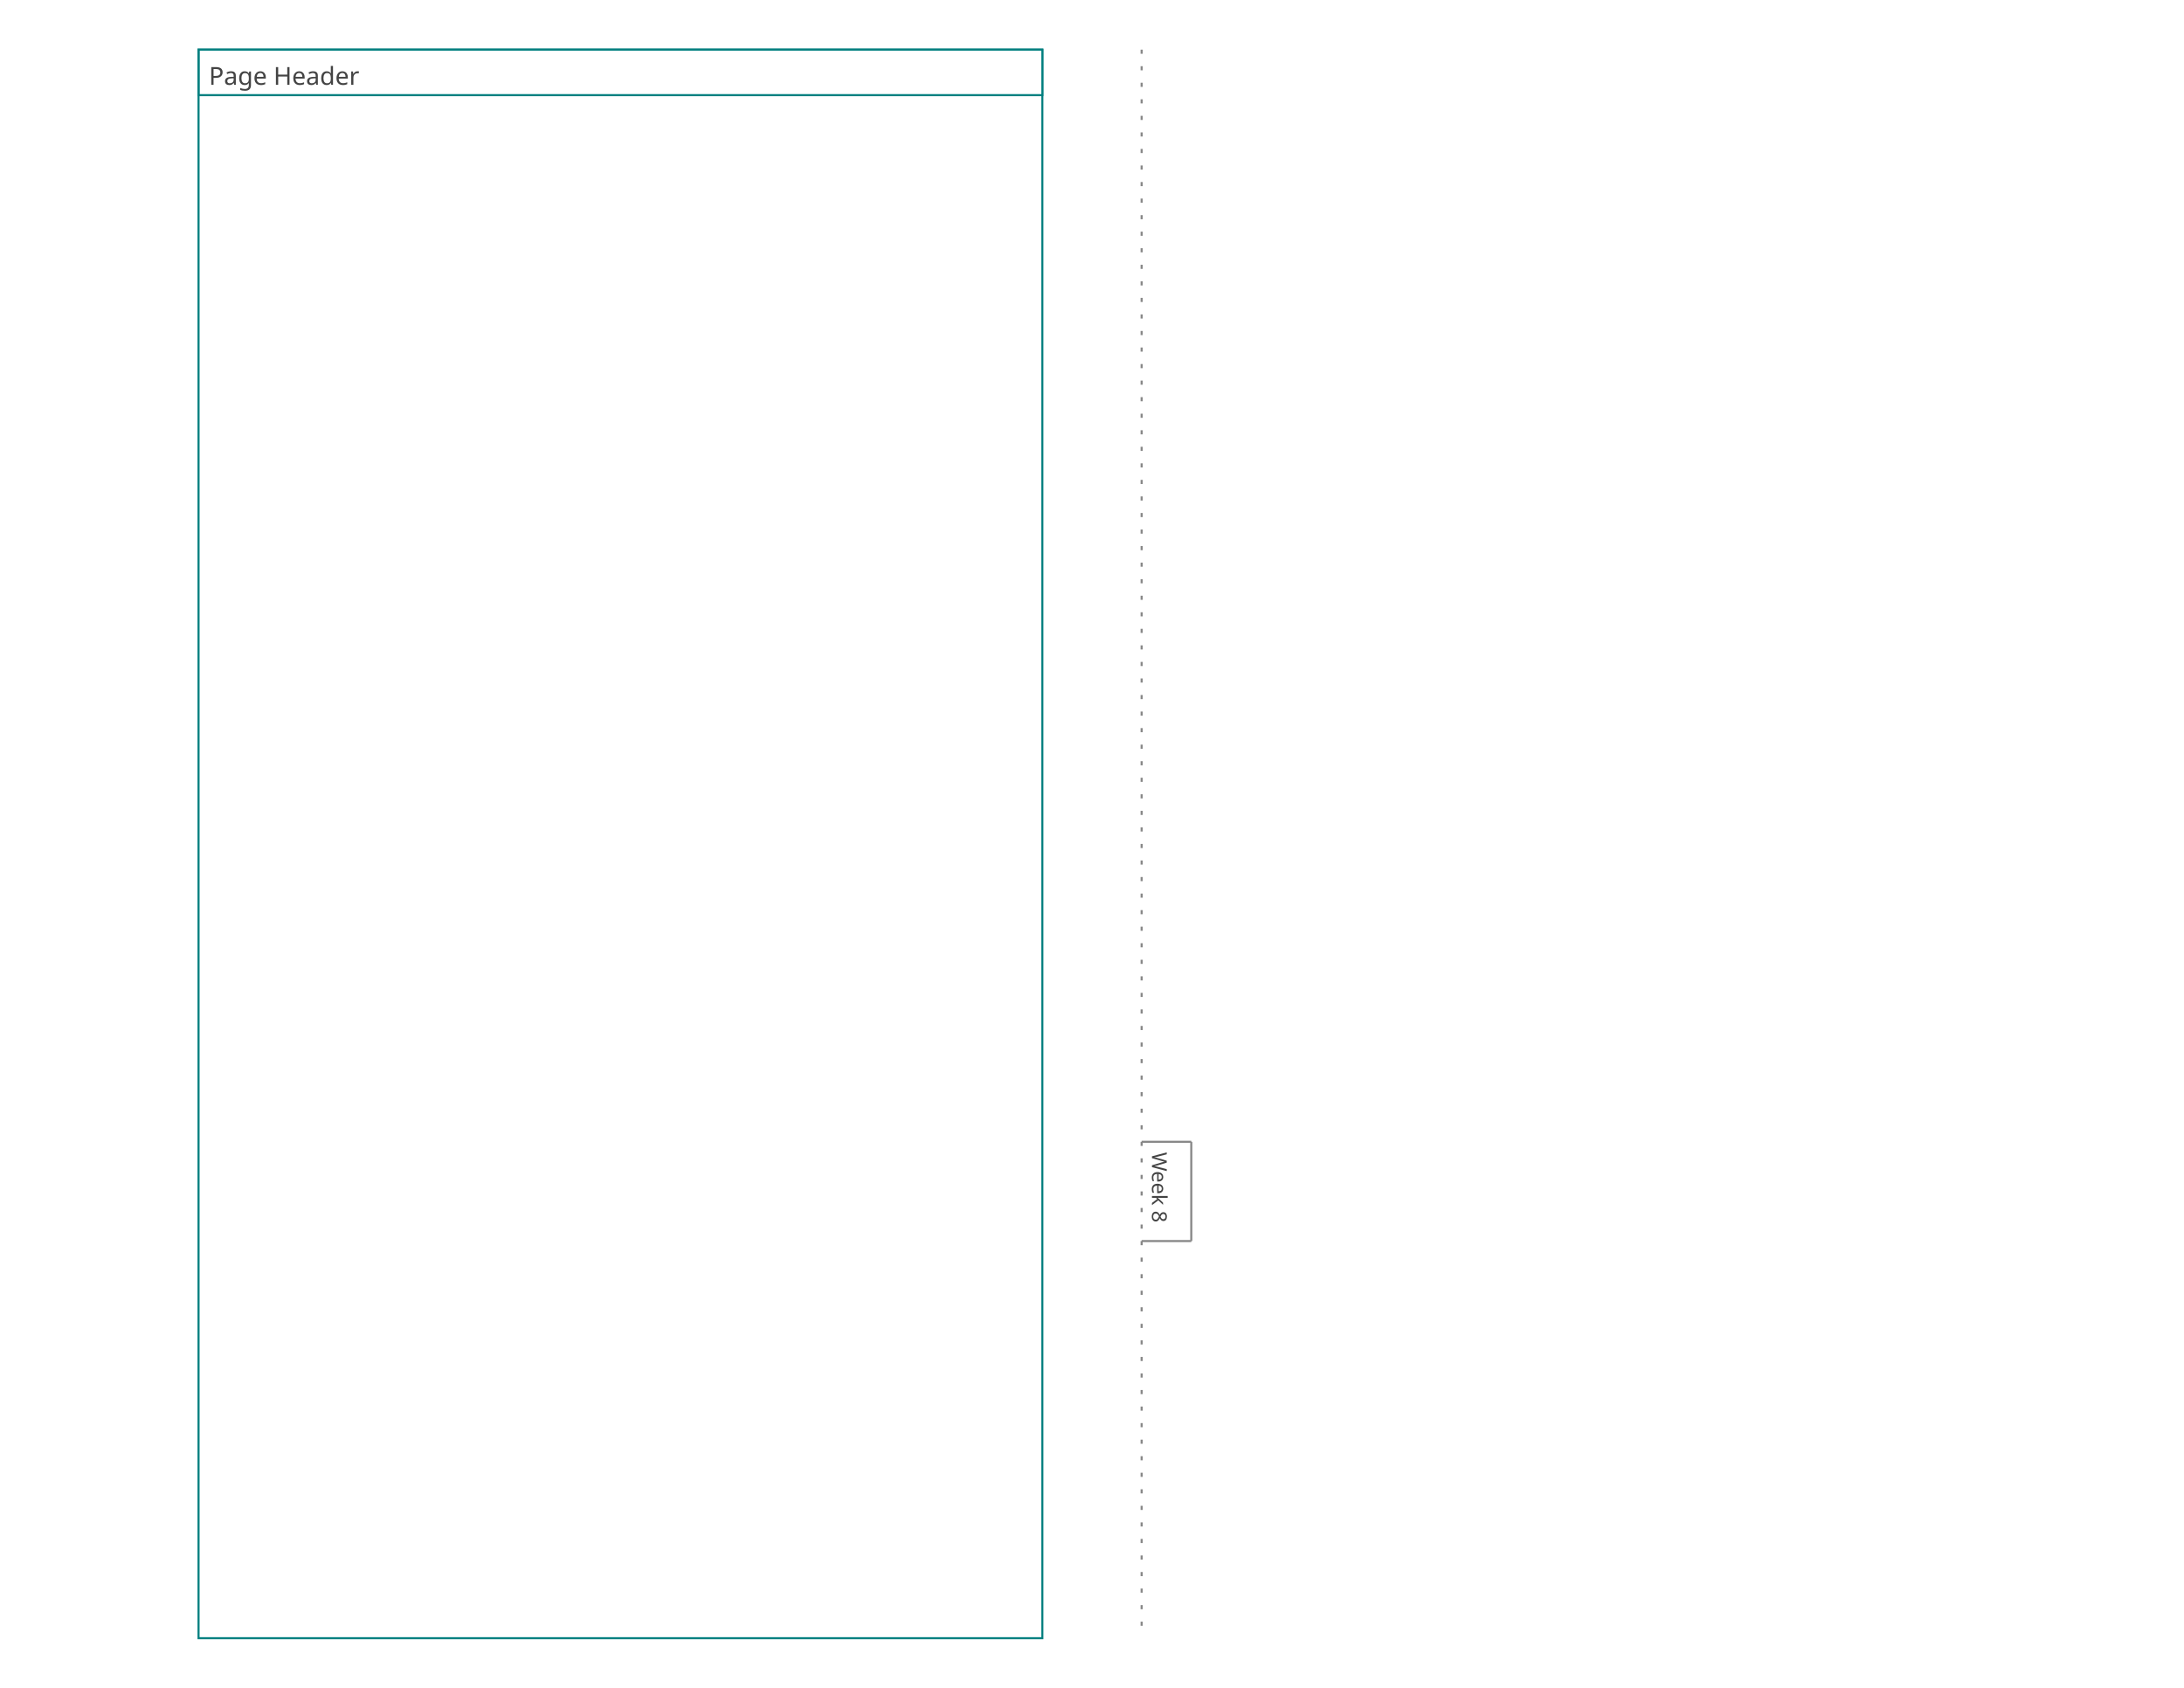
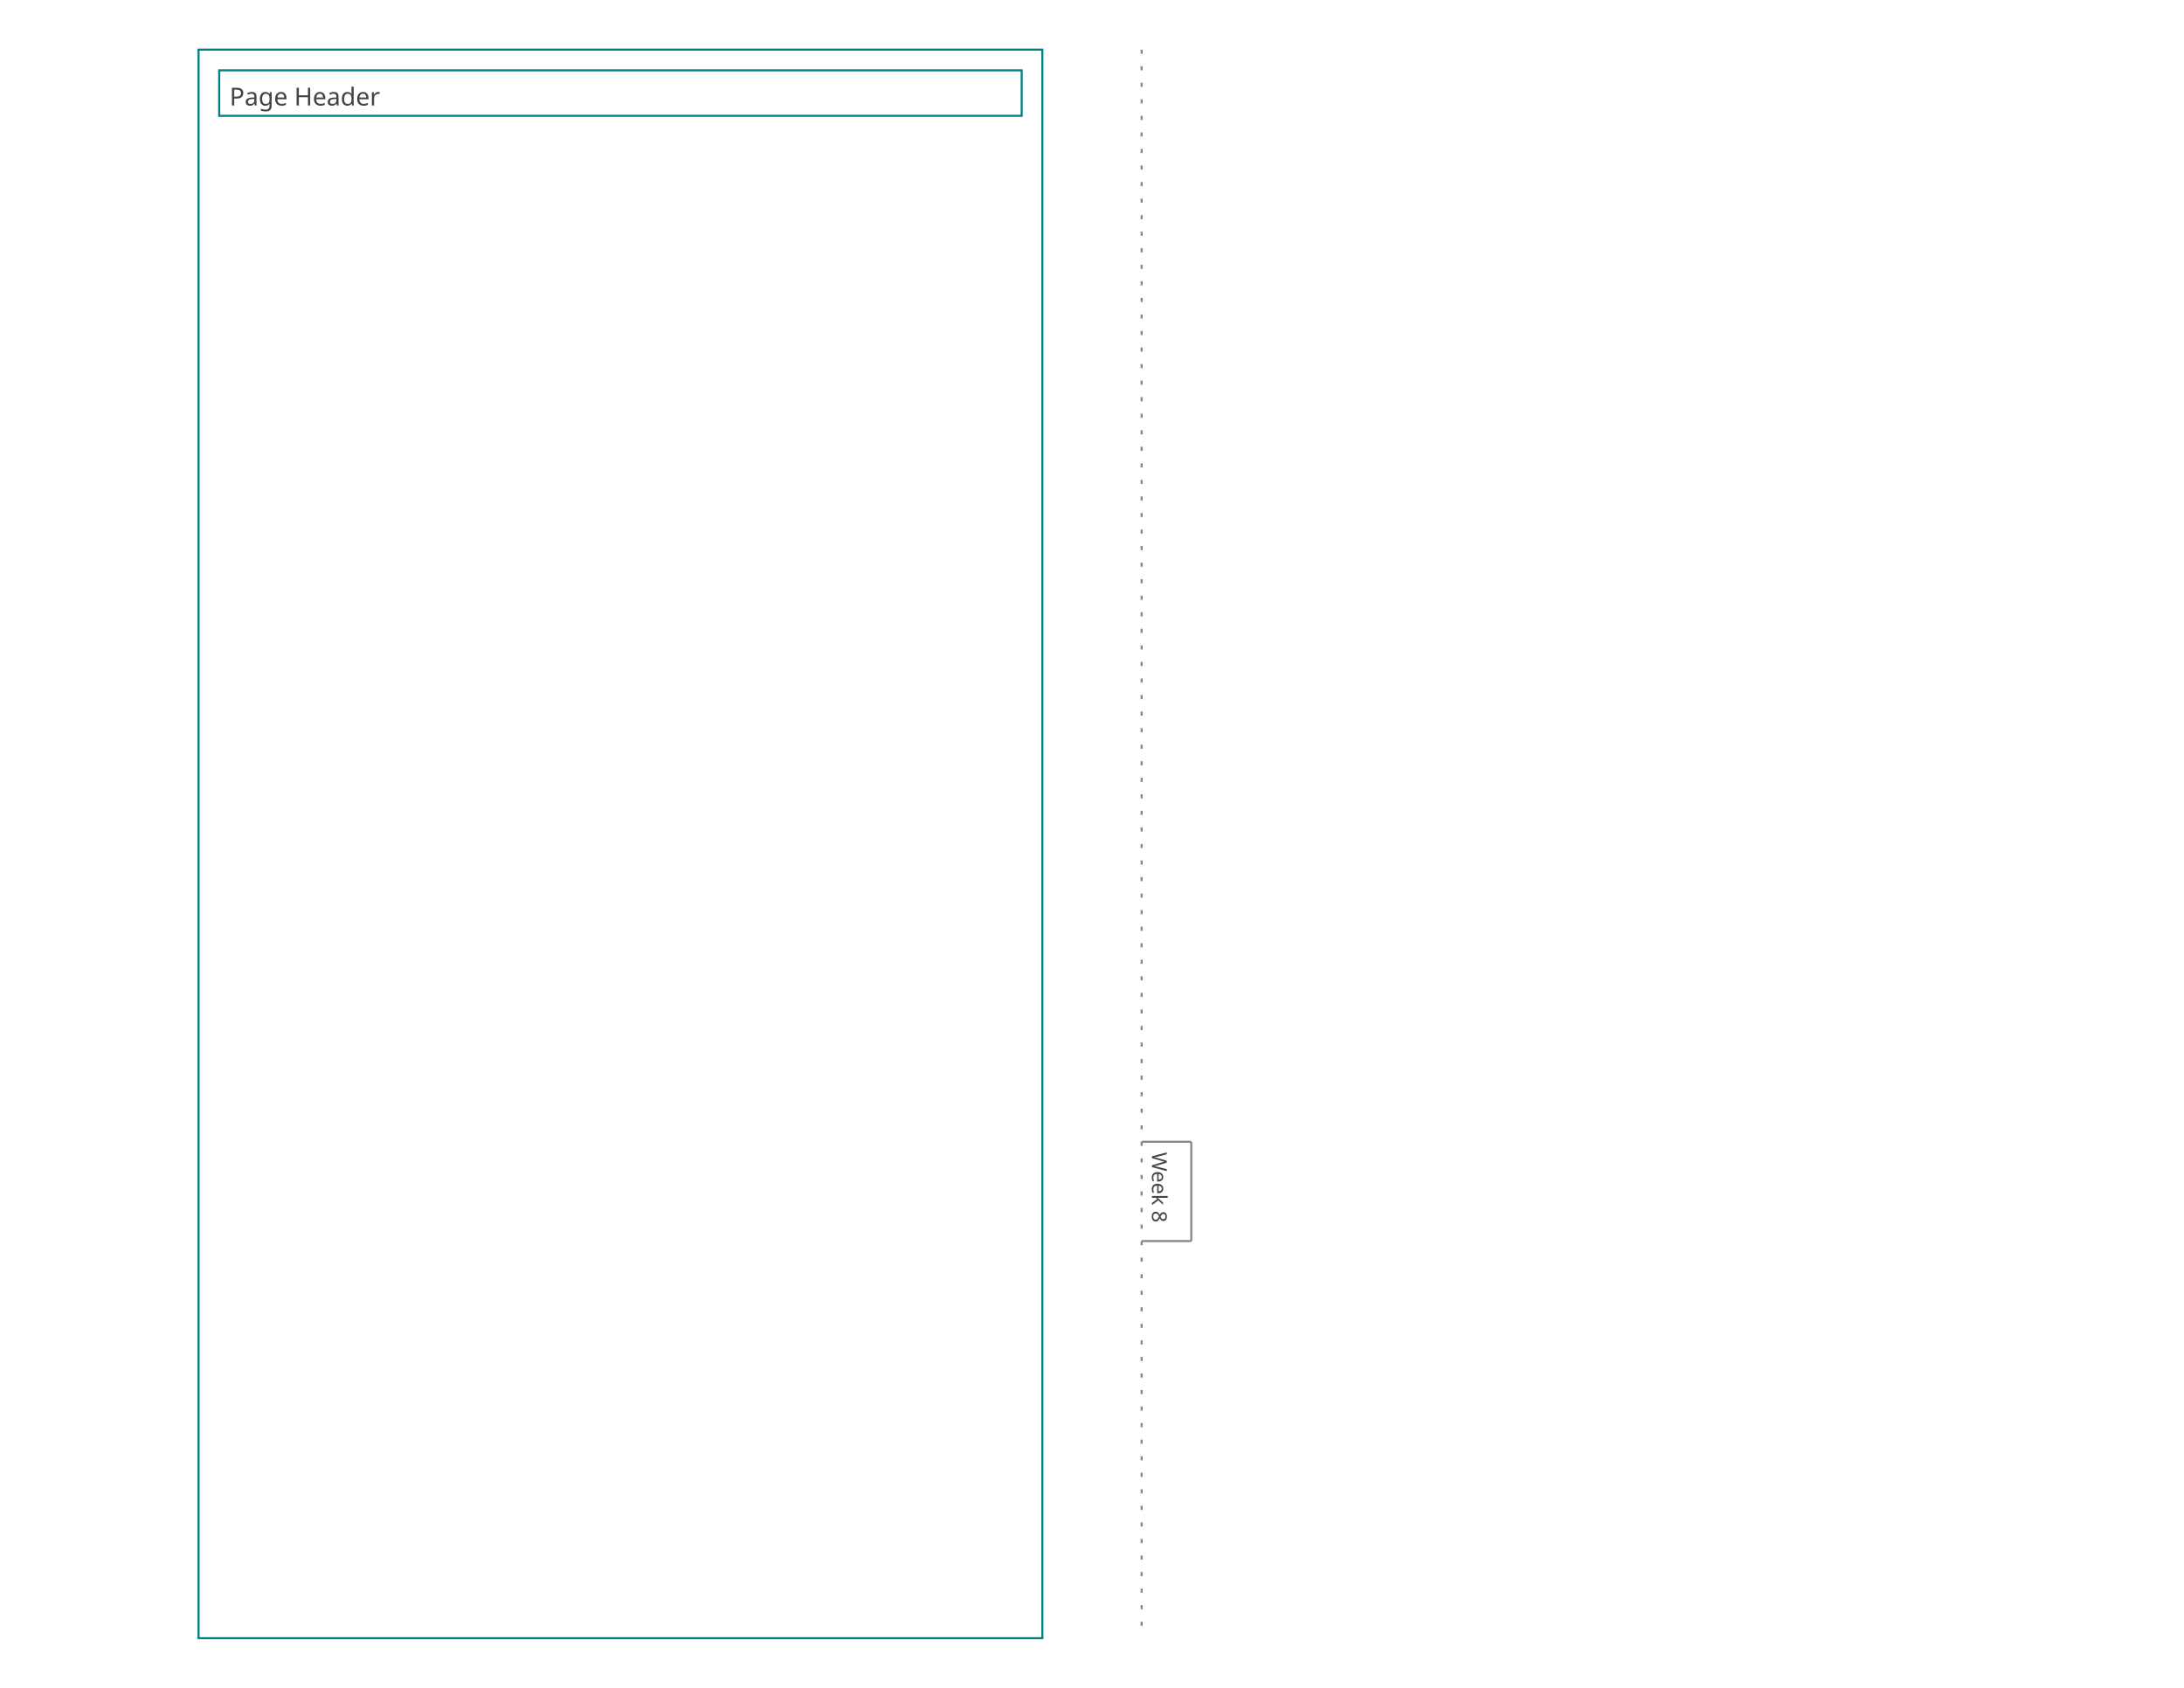
<svg xmlns="http://www.w3.org/2000/svg" baseProfile="tiny" height="816.0" version="1.2" width="1056">
  <defs />
  <g transform="translate(96, 24.0)">
    <rect fill="none" height="768.0" stroke="#008080" width="408.0" x="0" y="0" />
-     <g transform="translate(0, 0)">
-       <rect fill="none" height="22" stroke="#008080" stroke-width="1" width="408.0" x="0" y="0" />
+     <g transform="translate(10, 10)">
+       <rect fill="none" height="22" stroke="#008080" stroke-width="1" width="388.0" x="0" y="0" />
      <text alignment-baseline="text-after-edge" fill="#444444" font-family="Trebuchet MS" font-size="12" text-anchor="start" transform="translate(5,17)">Page Header</text>
    </g>
-     <g transform="translate(0, 22)" />
+     <g transform="translate(10, 32)" />
  </g>
  <g>
    <line stroke="#888888" x1="552.0" x2="576.0" y1="552.0" y2="552.0" />
    <line stroke="#888888" x1="576.0" x2="576.0" y1="552.0" y2="600.0" />
    <line stroke="#888888" x1="576.0" x2="552.0" y1="600.0" y2="600.0" />
  </g>
  <text alignment-baseline="text-after-edge" fill="#444444" font-family="Trebuchet MS" font-size="10" text-anchor="start" transform="rotate(90,557.0,557.0)" x="557.0" y="557.0">Week 8</text>
  <line stroke="#888888" stroke-dasharray="2,6" x1="552.0" x2="552.0" y1="24.0" y2="788.0" />
</svg>
